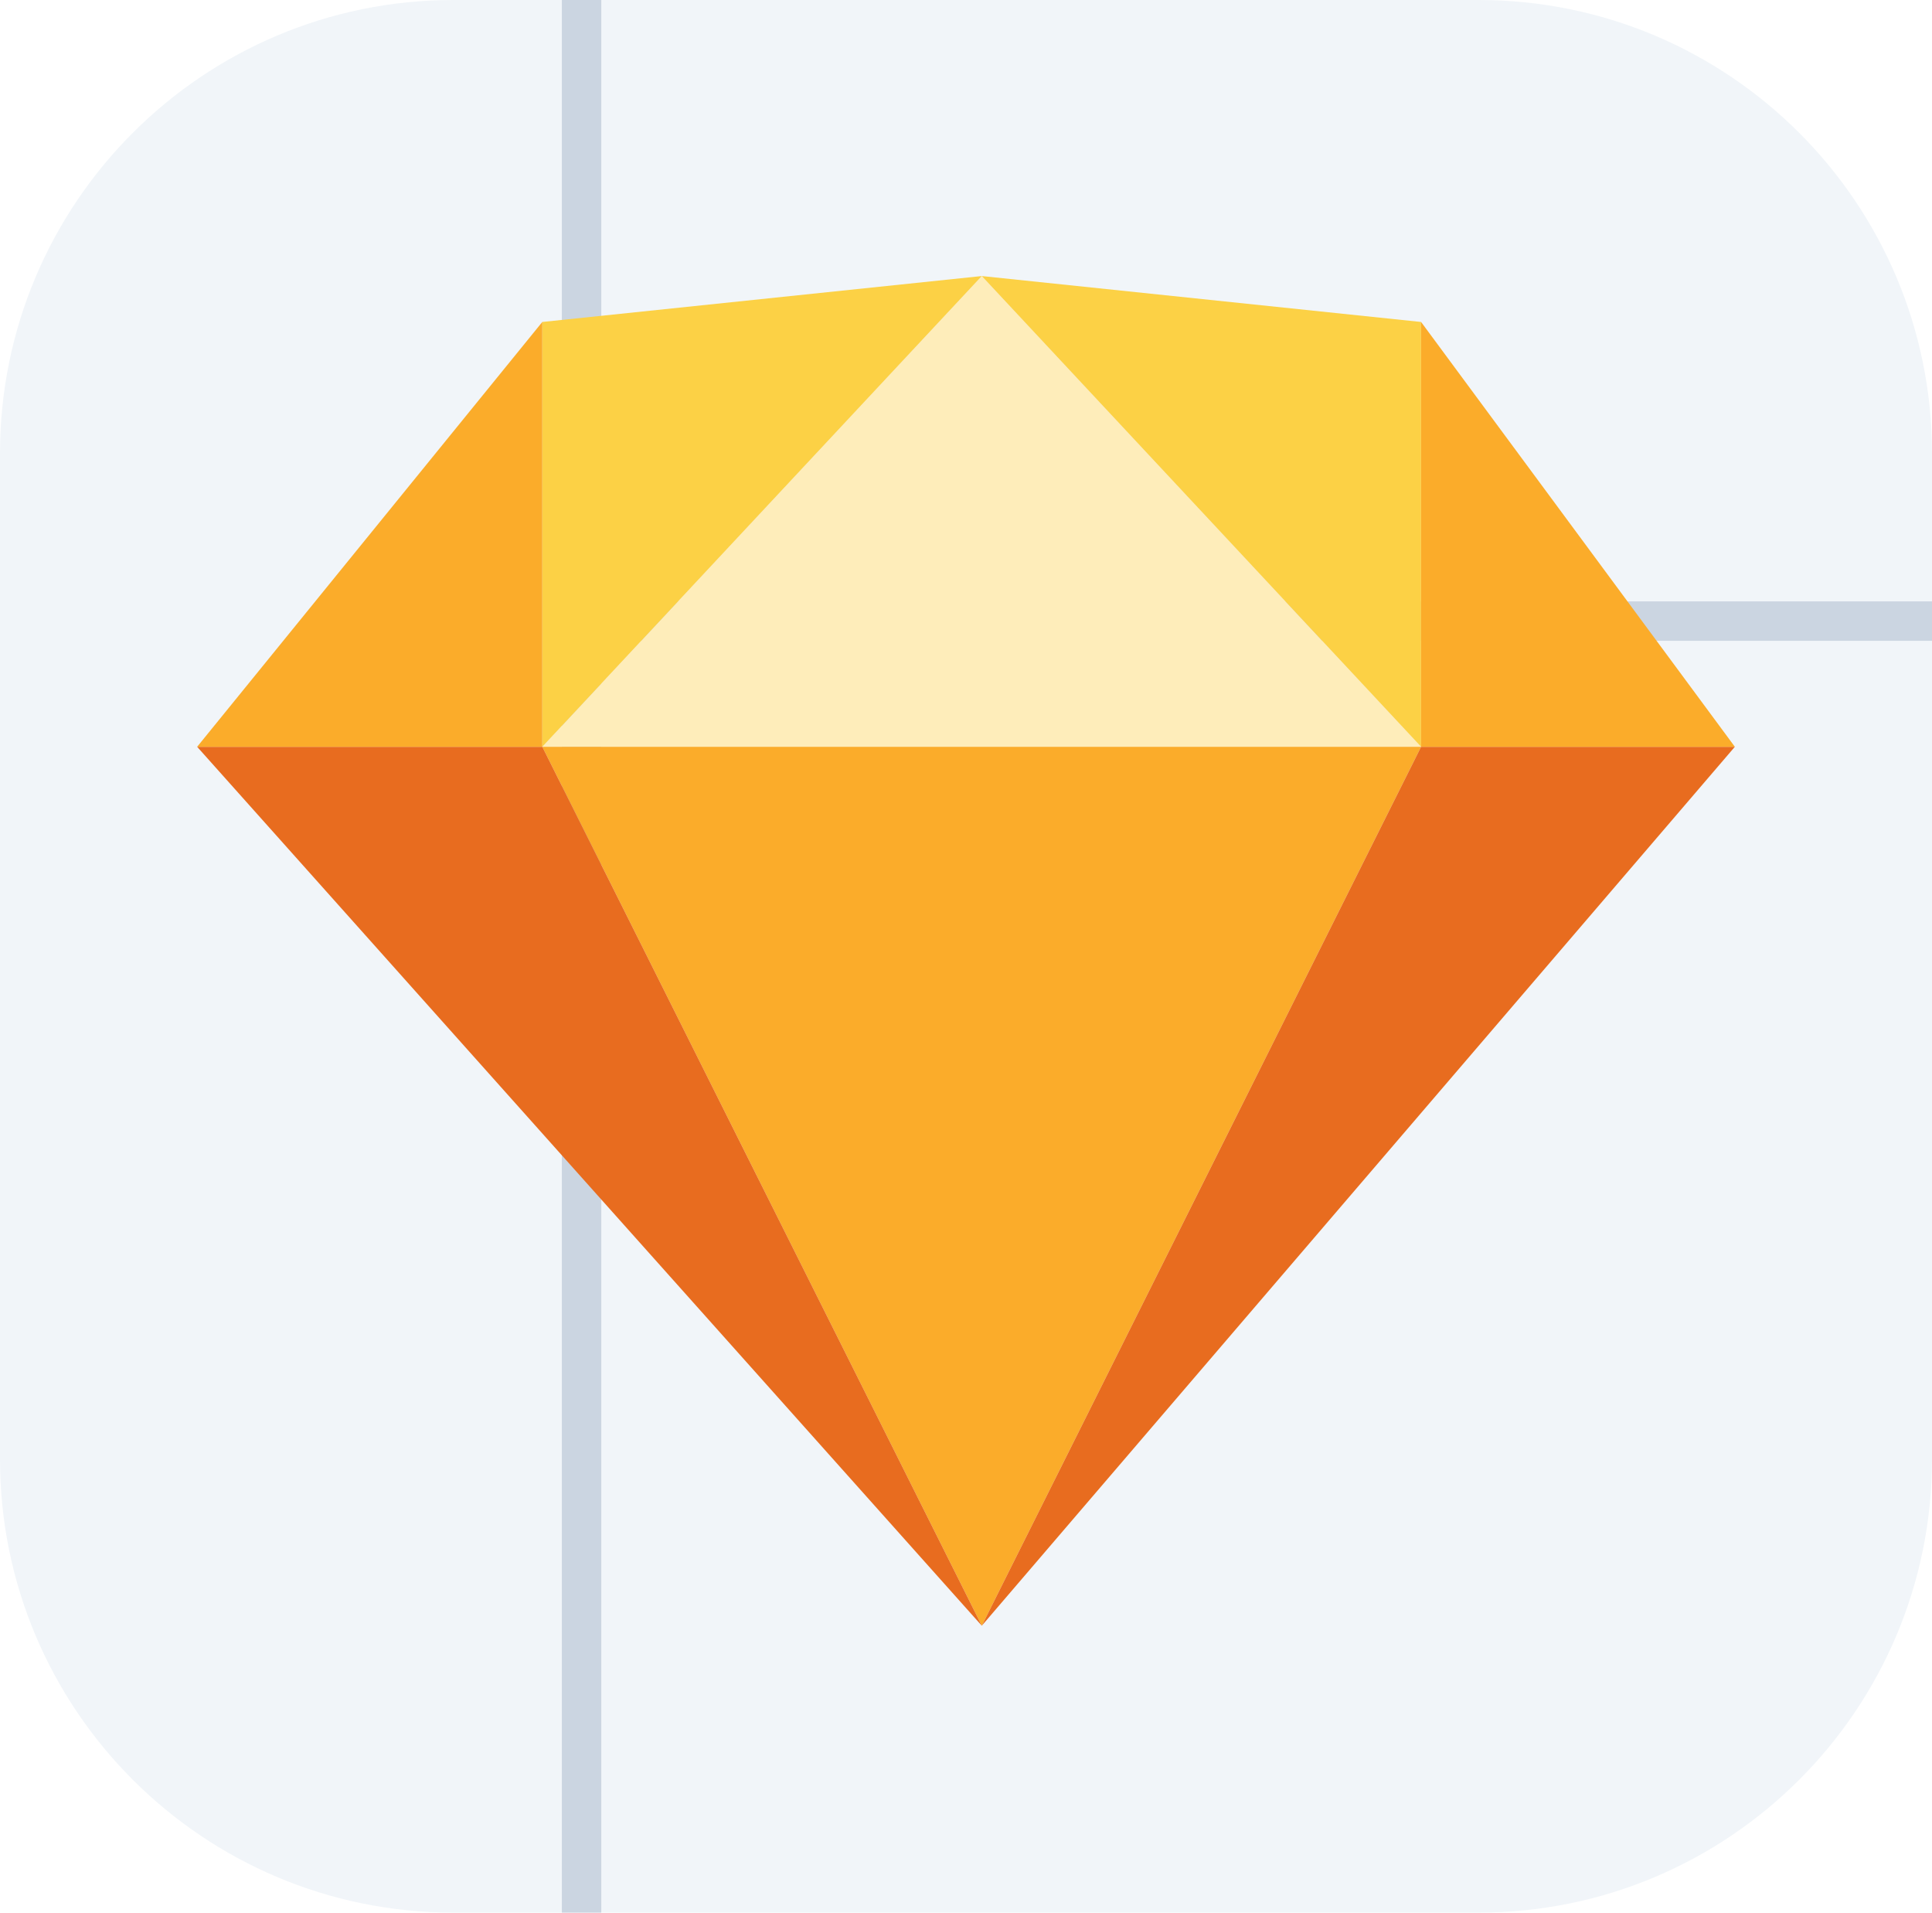
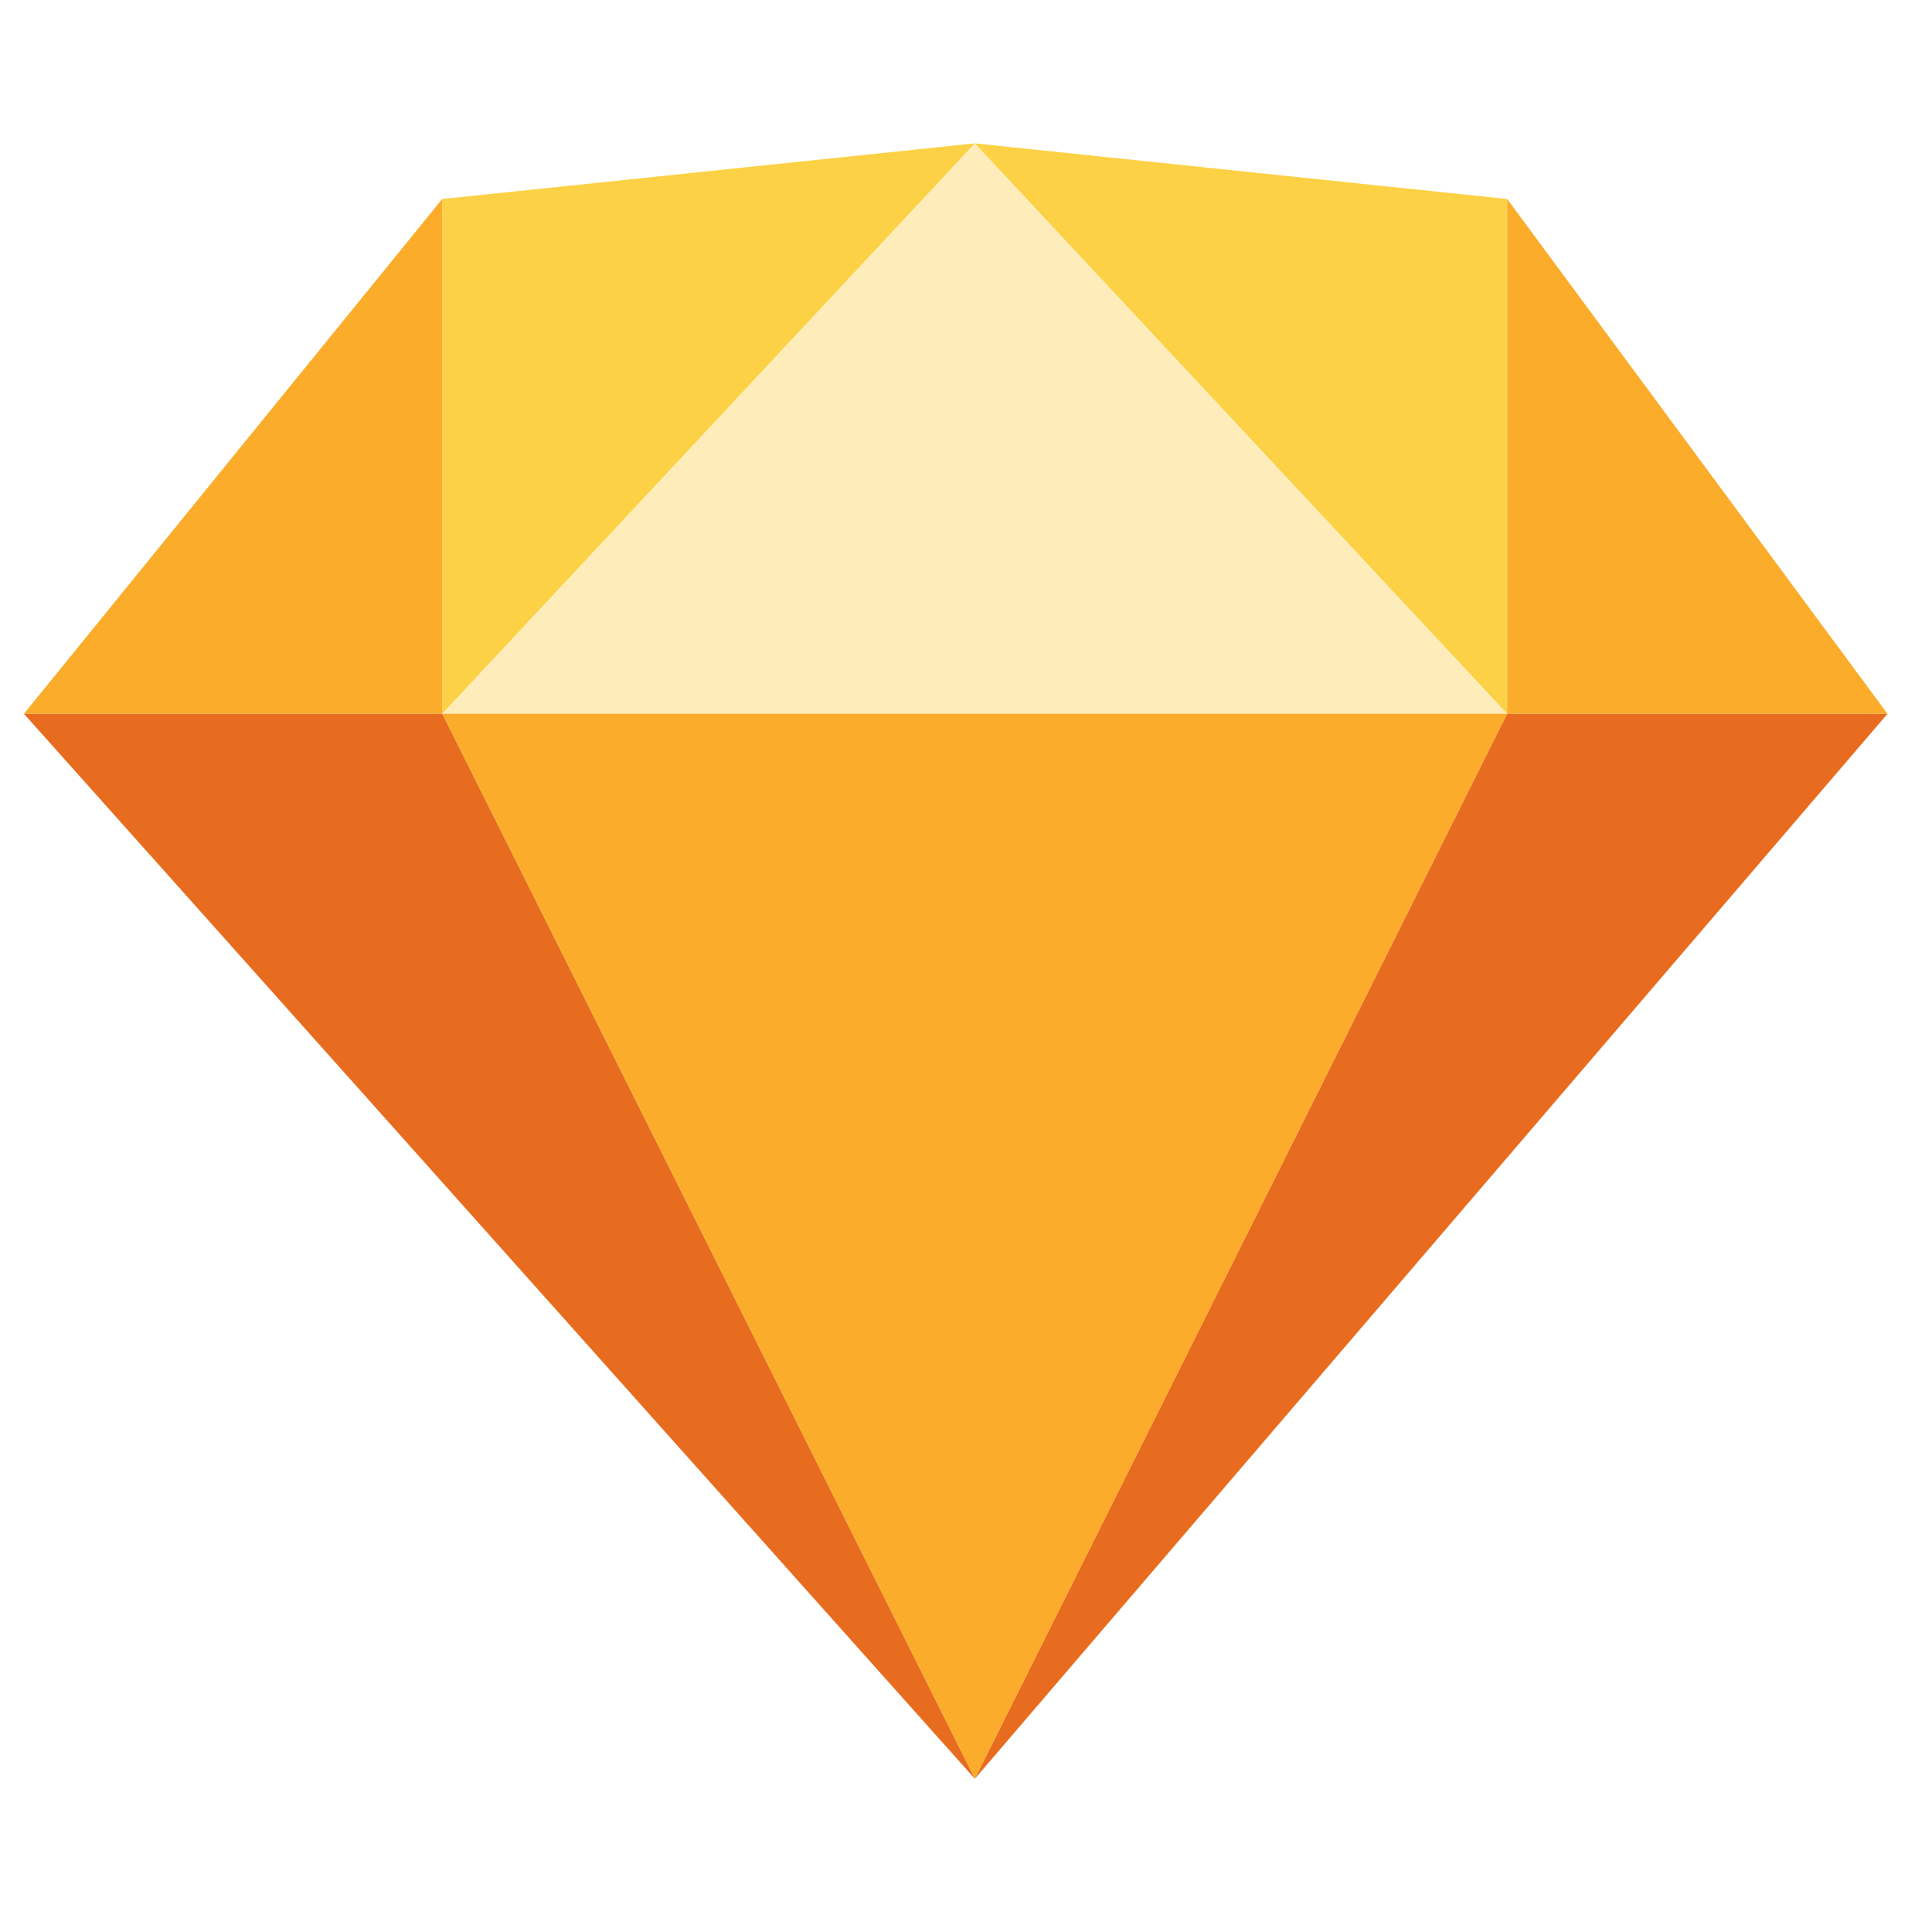
- <svg xmlns="http://www.w3.org/2000/svg" width="98" height="97" viewBox="0 0 98 97" fill="none">
-   <rect width="98" height="97" rx="23" fill="#F1F5F9" />
-   <path d="M29.5 0V97" stroke="#CBD5E1" stroke-width="2" />
-   <path d="M98 31.5H29.5" stroke="#CBD5E1" stroke-width="2" />
-   <path d="M49.801 14L27.508 37.874H72.084L49.801 14Z" fill="#FEEDBA" />
-   <path d="M49.801 82.45L27.508 37.874H72.084L49.801 82.45Z" fill="#FBAC2A" />
-   <path d="M49.801 82.45L72.084 37.874H88L49.801 82.45Z" fill="#E86C1F" />
-   <path d="M49.801 82.45L10 37.874H27.508L49.801 82.45Z" fill="#E86C1F" />
-   <path d="M27.508 16.329V37.874L49.801 14L27.508 16.329Z" fill="#FCD145" />
-   <path d="M72.084 16.329V37.874L49.801 14L72.084 16.329Z" fill="#FCD145" />
-   <path d="M10 37.874H27.508V16.329L10 37.874Z" fill="#FBAC2A" />
-   <path d="M88 37.874H72.084V16.329L88 37.874Z" fill="#FBAC2A" />
+ <svg xmlns="http://www.w3.org/2000/svg" width="45" height="45" viewBox="0 0 45 45" fill="none">
+   <path d="M22.706 3.339L10.3 16.625H35.106L22.706 3.339Z" fill="#FEEDBA" />
+   <path d="M22.706 41.431L10.3 16.625H35.106L22.706 41.431Z" fill="#FBAC2A" />
+   <path d="M22.706 41.431L35.106 16.625H43.964L22.706 41.431Z" fill="#E86C1F" />
+   <path d="M22.706 41.431L0.557 16.625H10.3L22.706 41.431Z" fill="#E86C1F" />
+   <path d="M10.3 4.635V16.625L22.706 3.339L10.3 4.635Z" fill="#FCD145" />
+   <path d="M35.106 4.635V16.625L22.706 3.339L35.106 4.635Z" fill="#FCD145" />
+   <path d="M0.557 16.625H10.3V4.635L0.557 16.625Z" fill="#FBAC2A" />
+   <path d="M43.963 16.625H35.105V4.635L43.963 16.625Z" fill="#FBAC2A" />
</svg>
